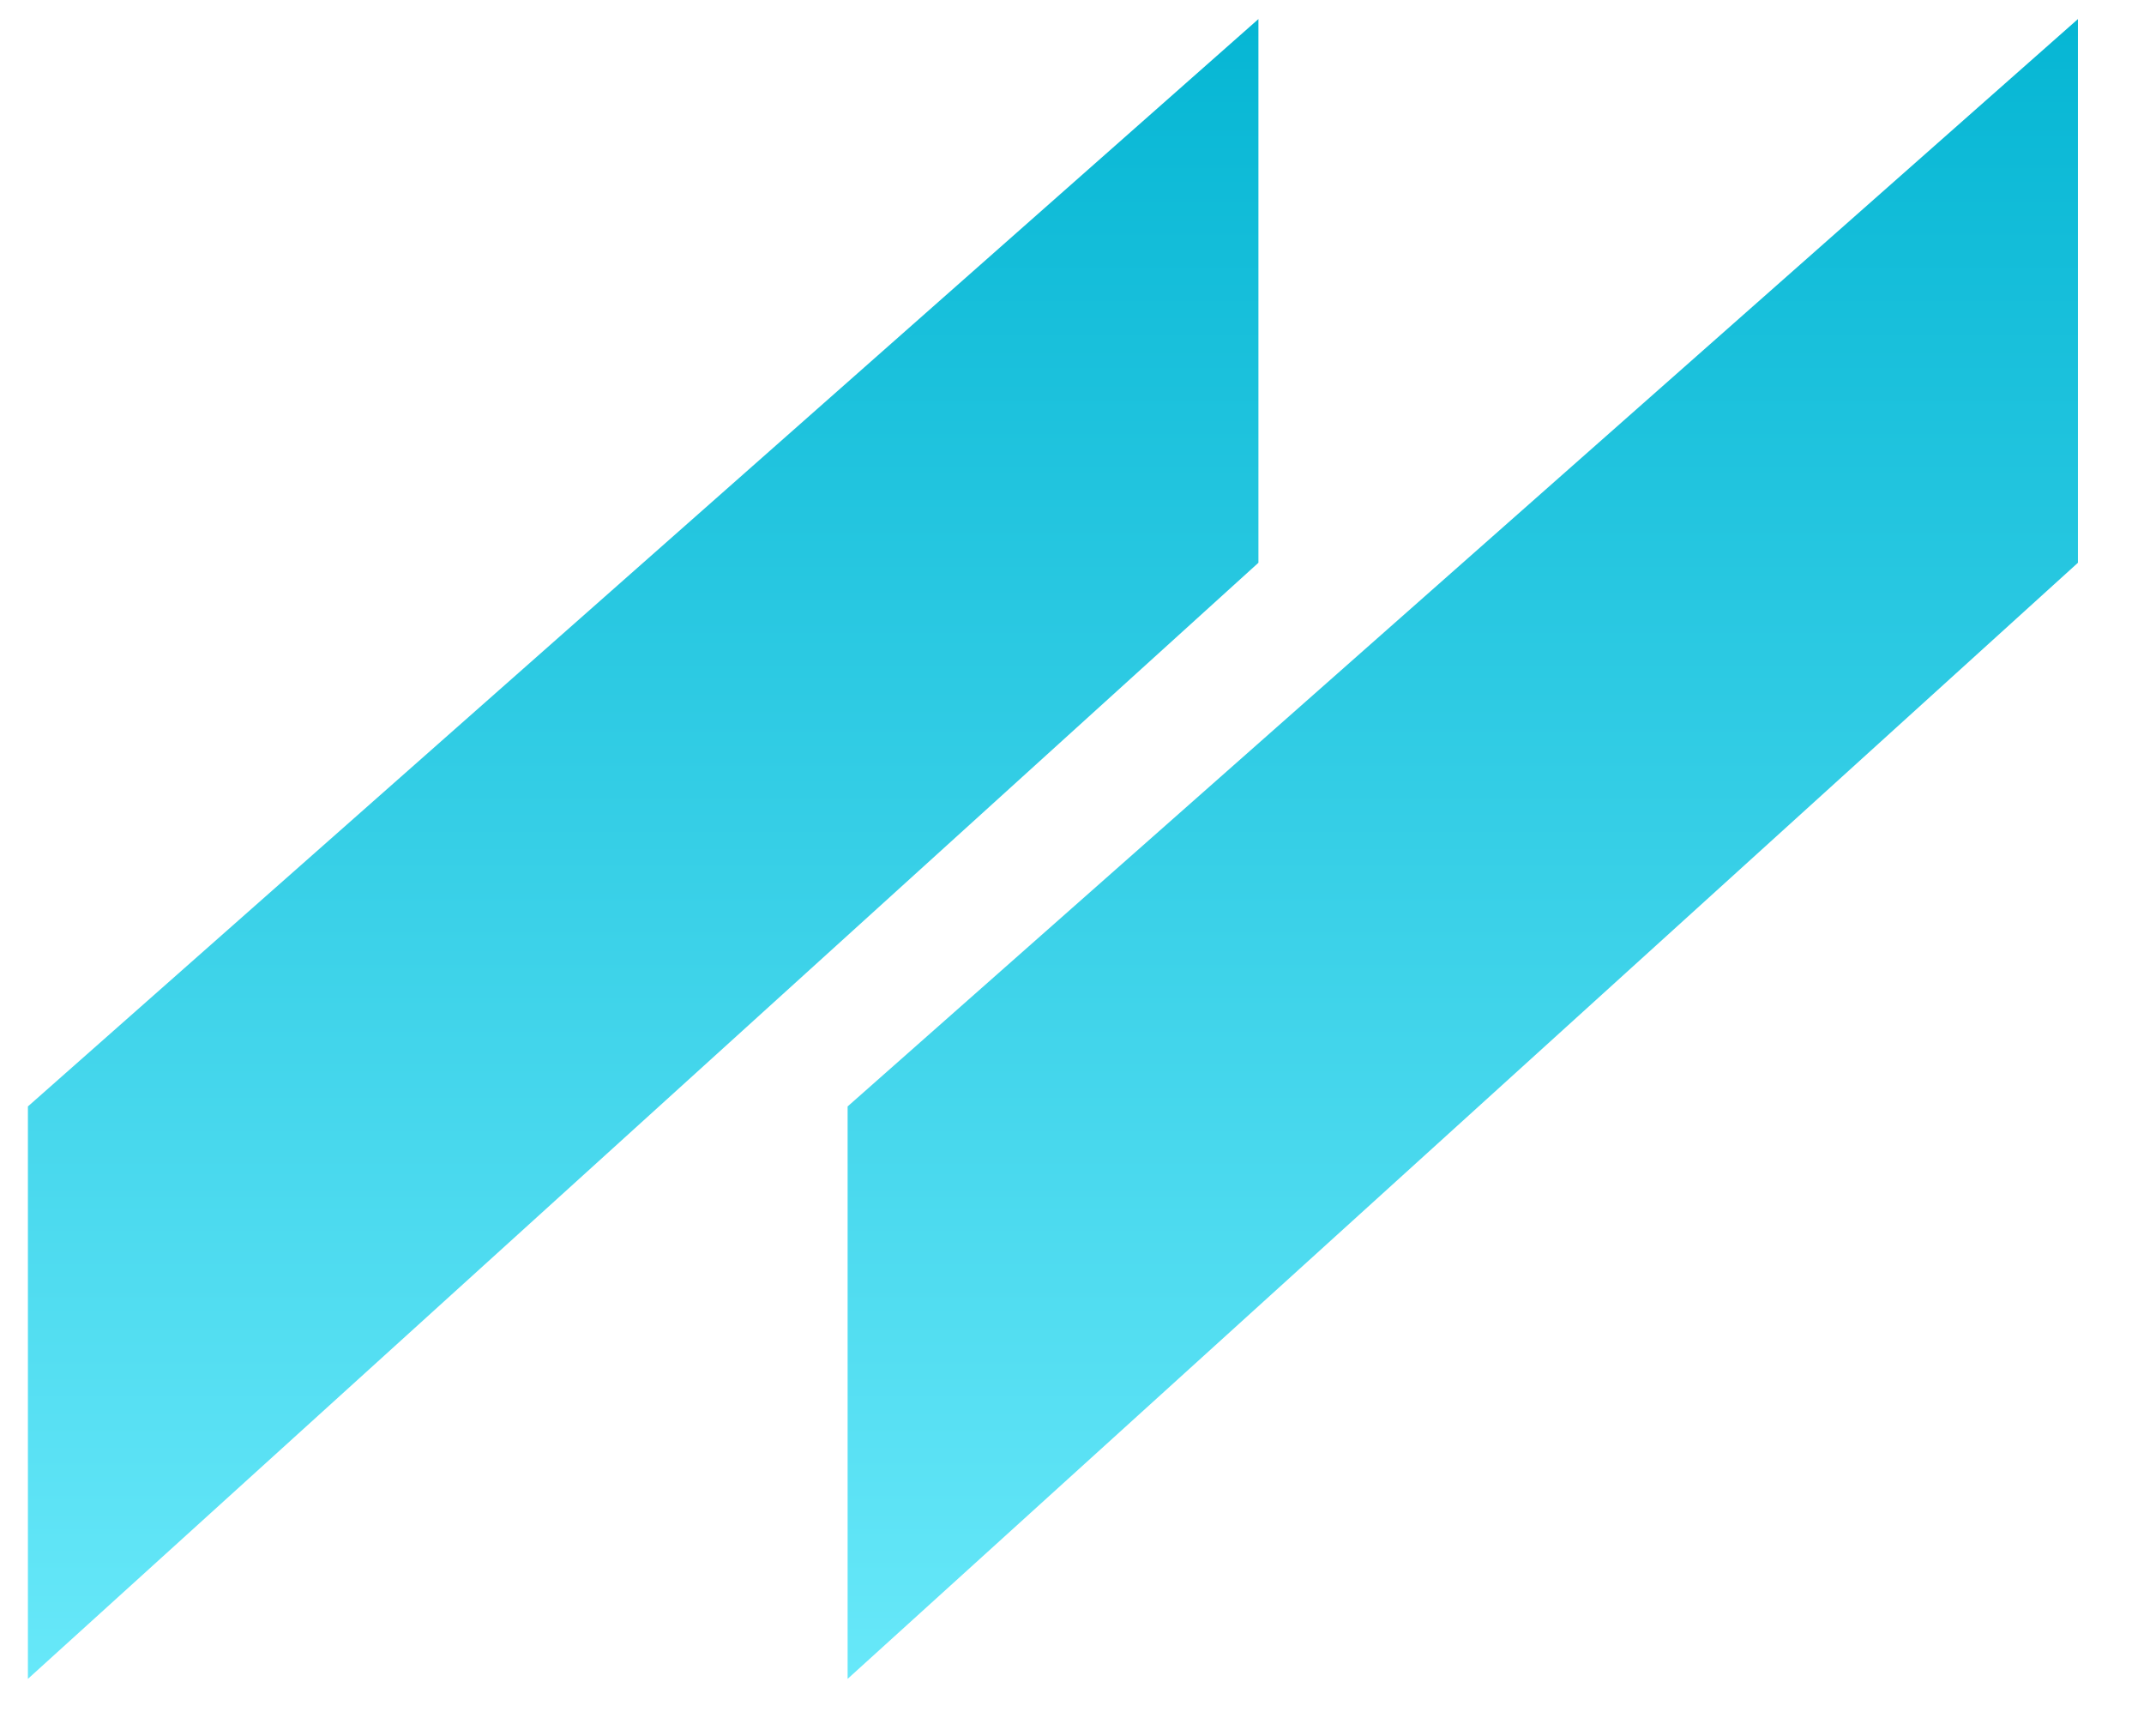
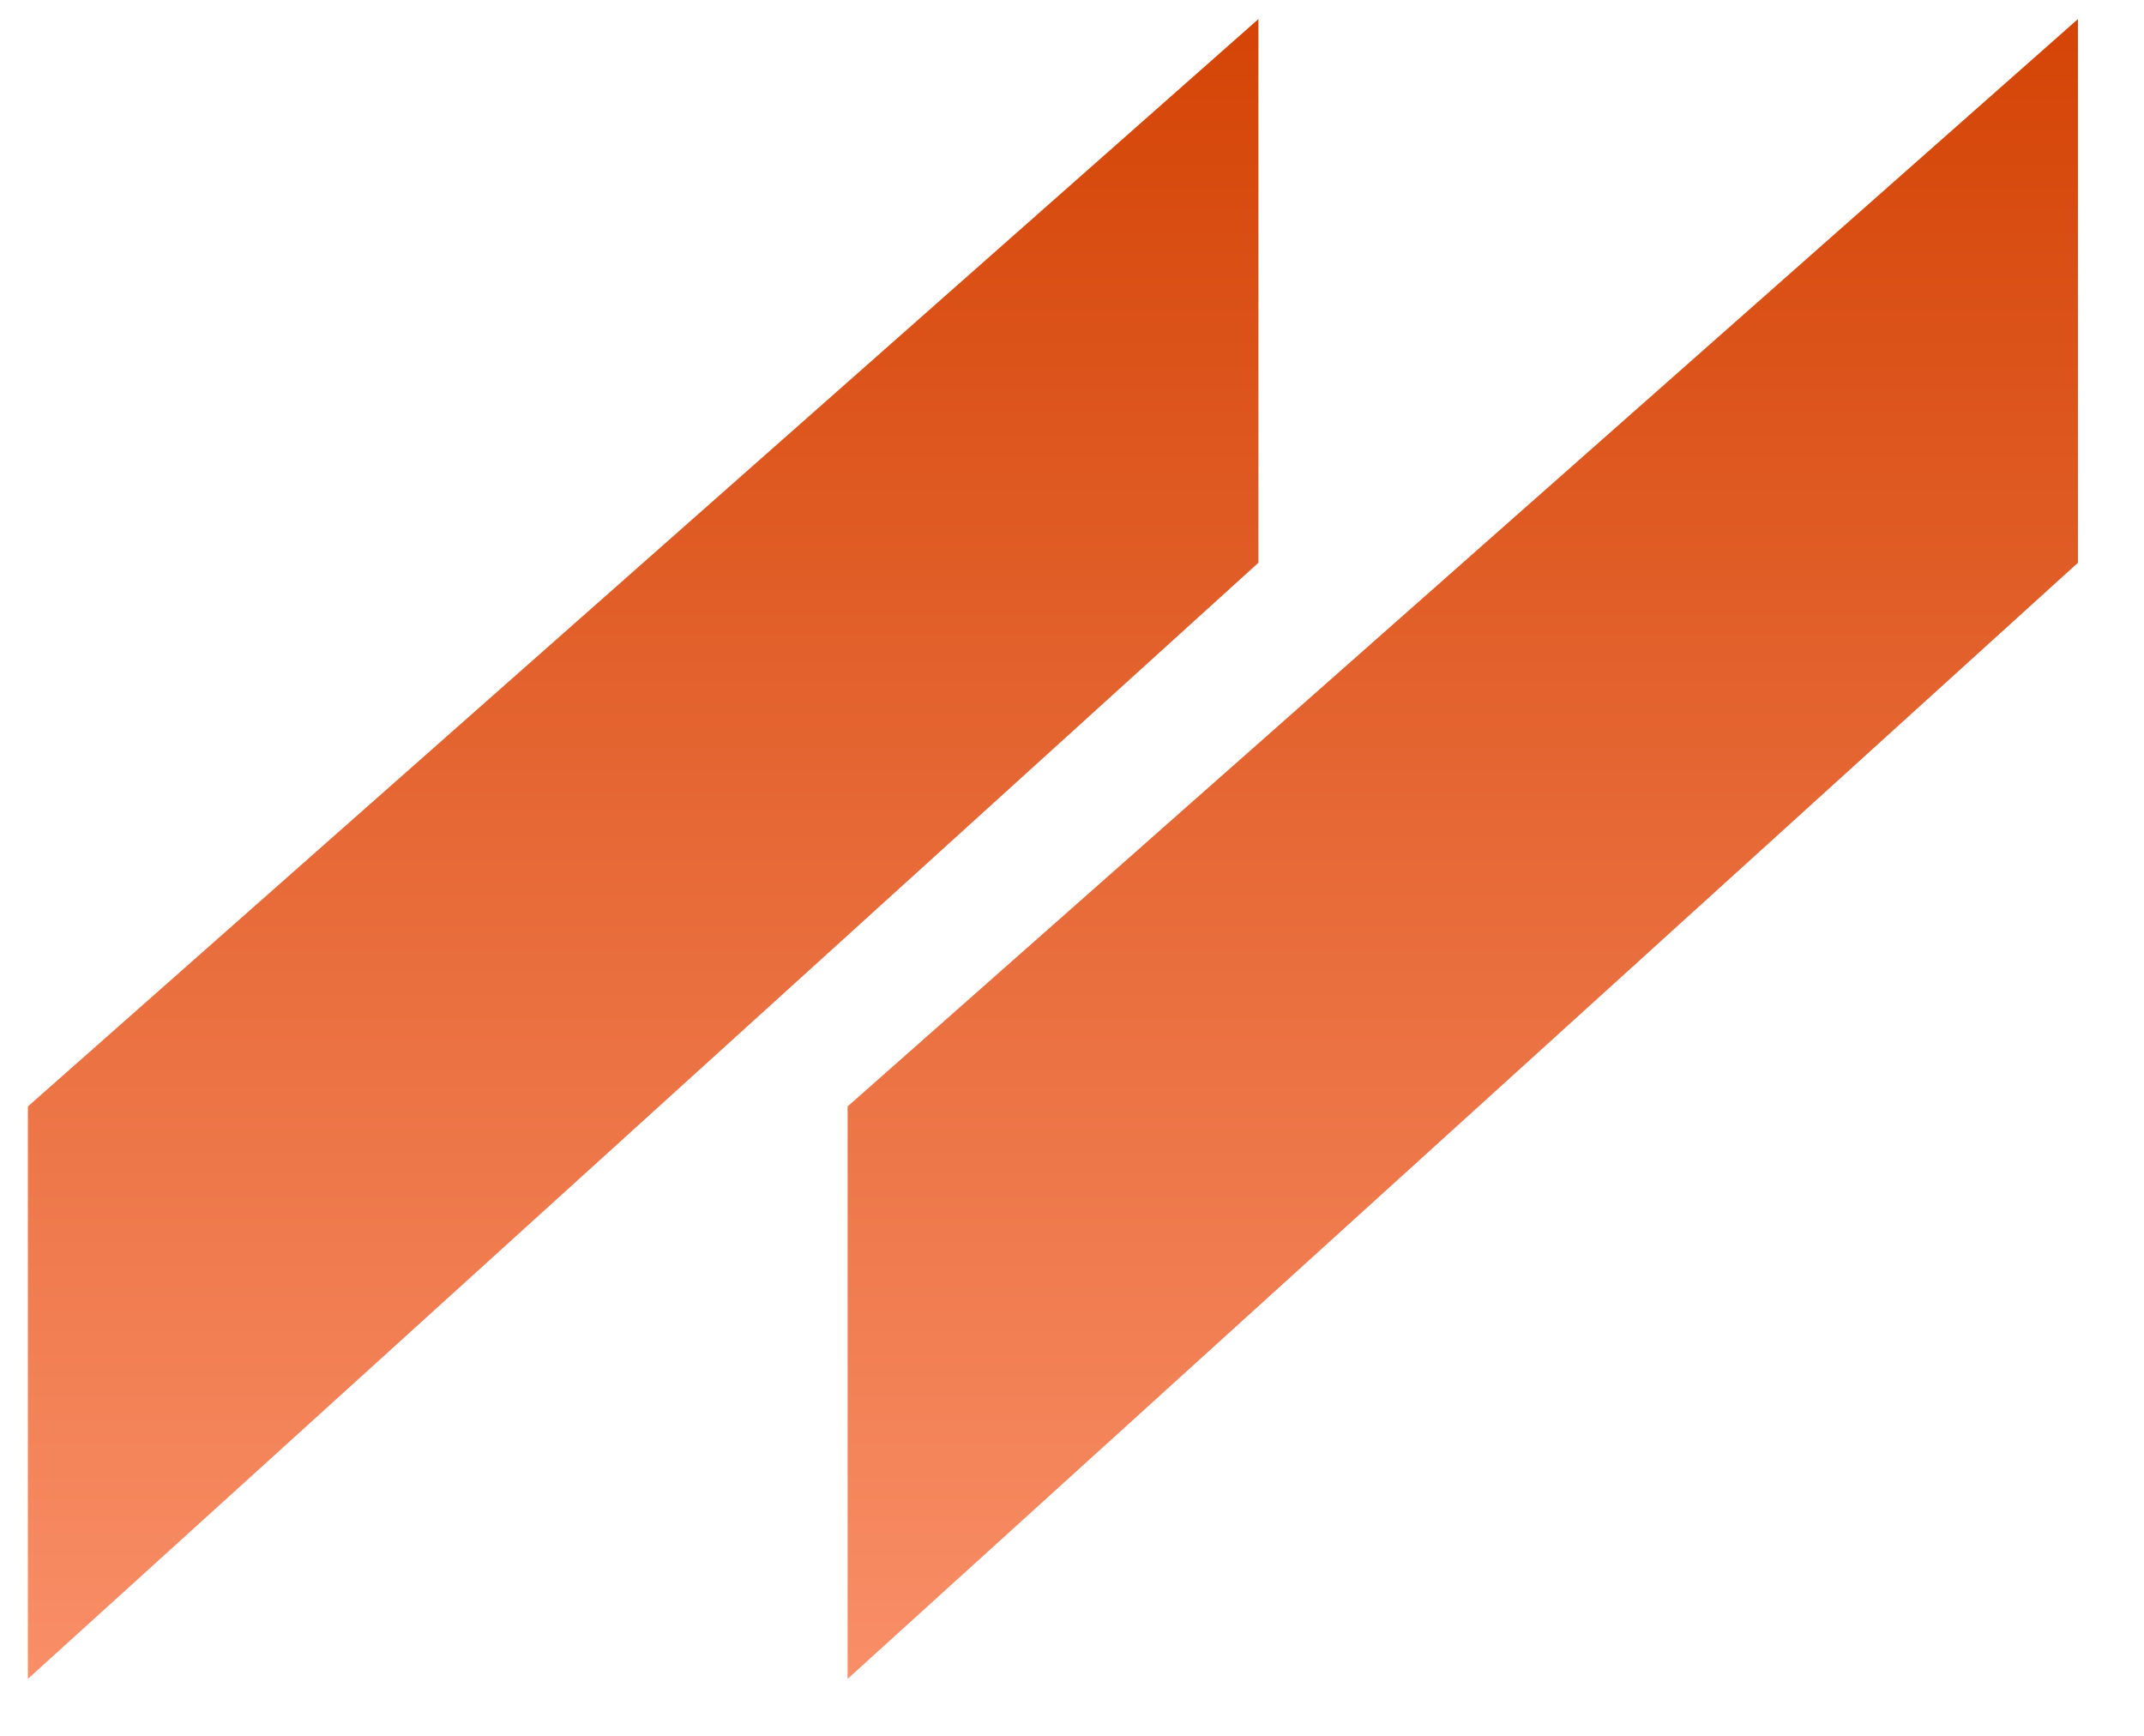
<svg xmlns="http://www.w3.org/2000/svg" xmlns:xlink="http://www.w3.org/1999/xlink" version="1.1" preserveAspectRatio="xMidYMid meet" viewBox="344.564 330.278 111.737 91.218" width="53.87" height="43.61">
  <defs>
    <path d="M453.3 331.28L453.3 359.85L388.64 418.5L388.64 388.42L453.3 331.28Z" id="aFZf6T5ED" />
    <linearGradient id="gradientb2ThqnP5Op" gradientUnits="userSpaceOnUse" x1="420.97" y1="331.28" x2="420.97" y2="418.5">
-       <stop style="stop-color: #06b6d4;stop-opacity: 1" offset="0%" />
-       <stop style="stop-color: #67e8f9;stop-opacity: 1" offset="100%" />
+       <stop style="stop-color: #d44406;stop-opacity: 1" offset="0%" />
+       <stop style="stop-color: #f98e67;stop-opacity: 1" offset="100%" />
    </linearGradient>
    <path d="M410.23 331.28L410.23 359.85L345.56 418.5L345.56 388.42L410.23 331.28Z" id="a9fehgwfM" />
    <linearGradient id="gradientk1wNV9Ostb" gradientUnits="userSpaceOnUse" x1="377.89" y1="331.28" x2="377.89" y2="418.5">
-       <stop style="stop-color: #06b6d4;stop-opacity: 1" offset="0%" />
-       <stop style="stop-color: #67e8f9;stop-opacity: 1" offset="100%" />
+       <stop style="stop-color: #d44406;stop-opacity: 1" offset="0%" />
+       <stop style="stop-color: #f98e67;stop-opacity: 1" offset="100%" />
    </linearGradient>
  </defs>
  <g>
    <g>
      <use xlink:href="#aFZf6T5ED" opacity="1" fill="url(#gradientb2ThqnP5Op)" />
    </g>
    <g>
      <use xlink:href="#a9fehgwfM" opacity="1" fill="url(#gradientk1wNV9Ostb)" />
    </g>
  </g>
</svg>
